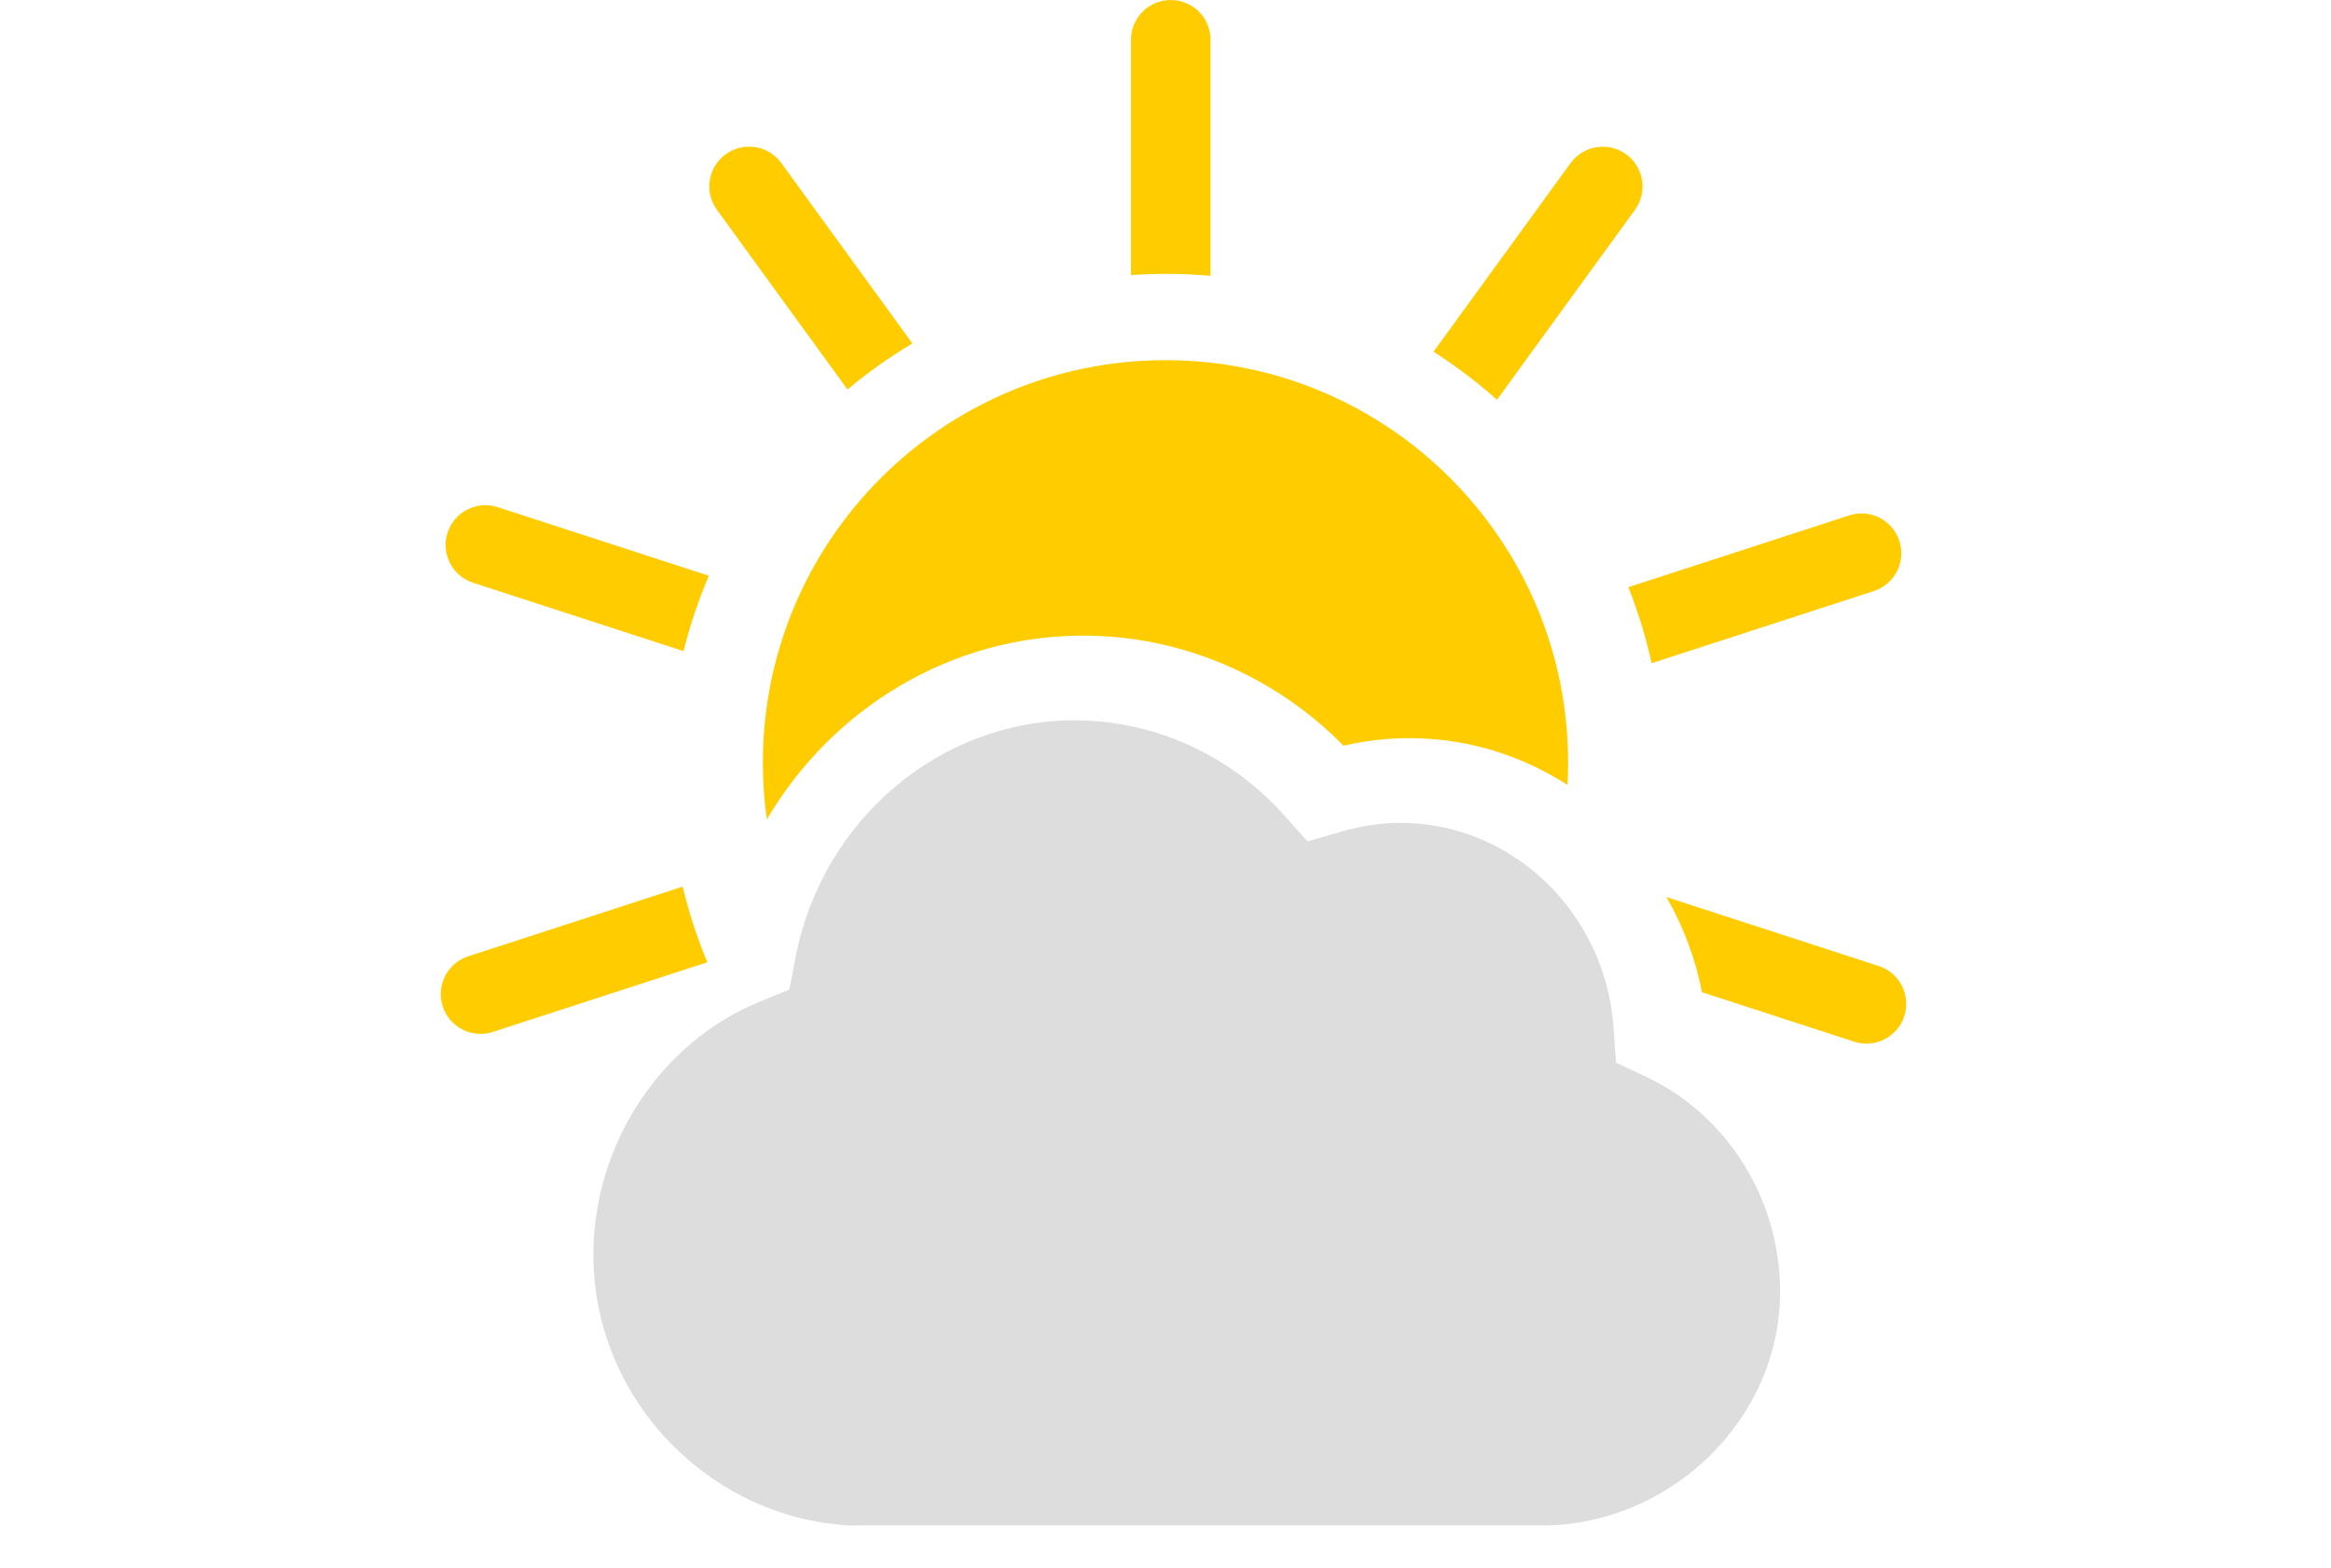
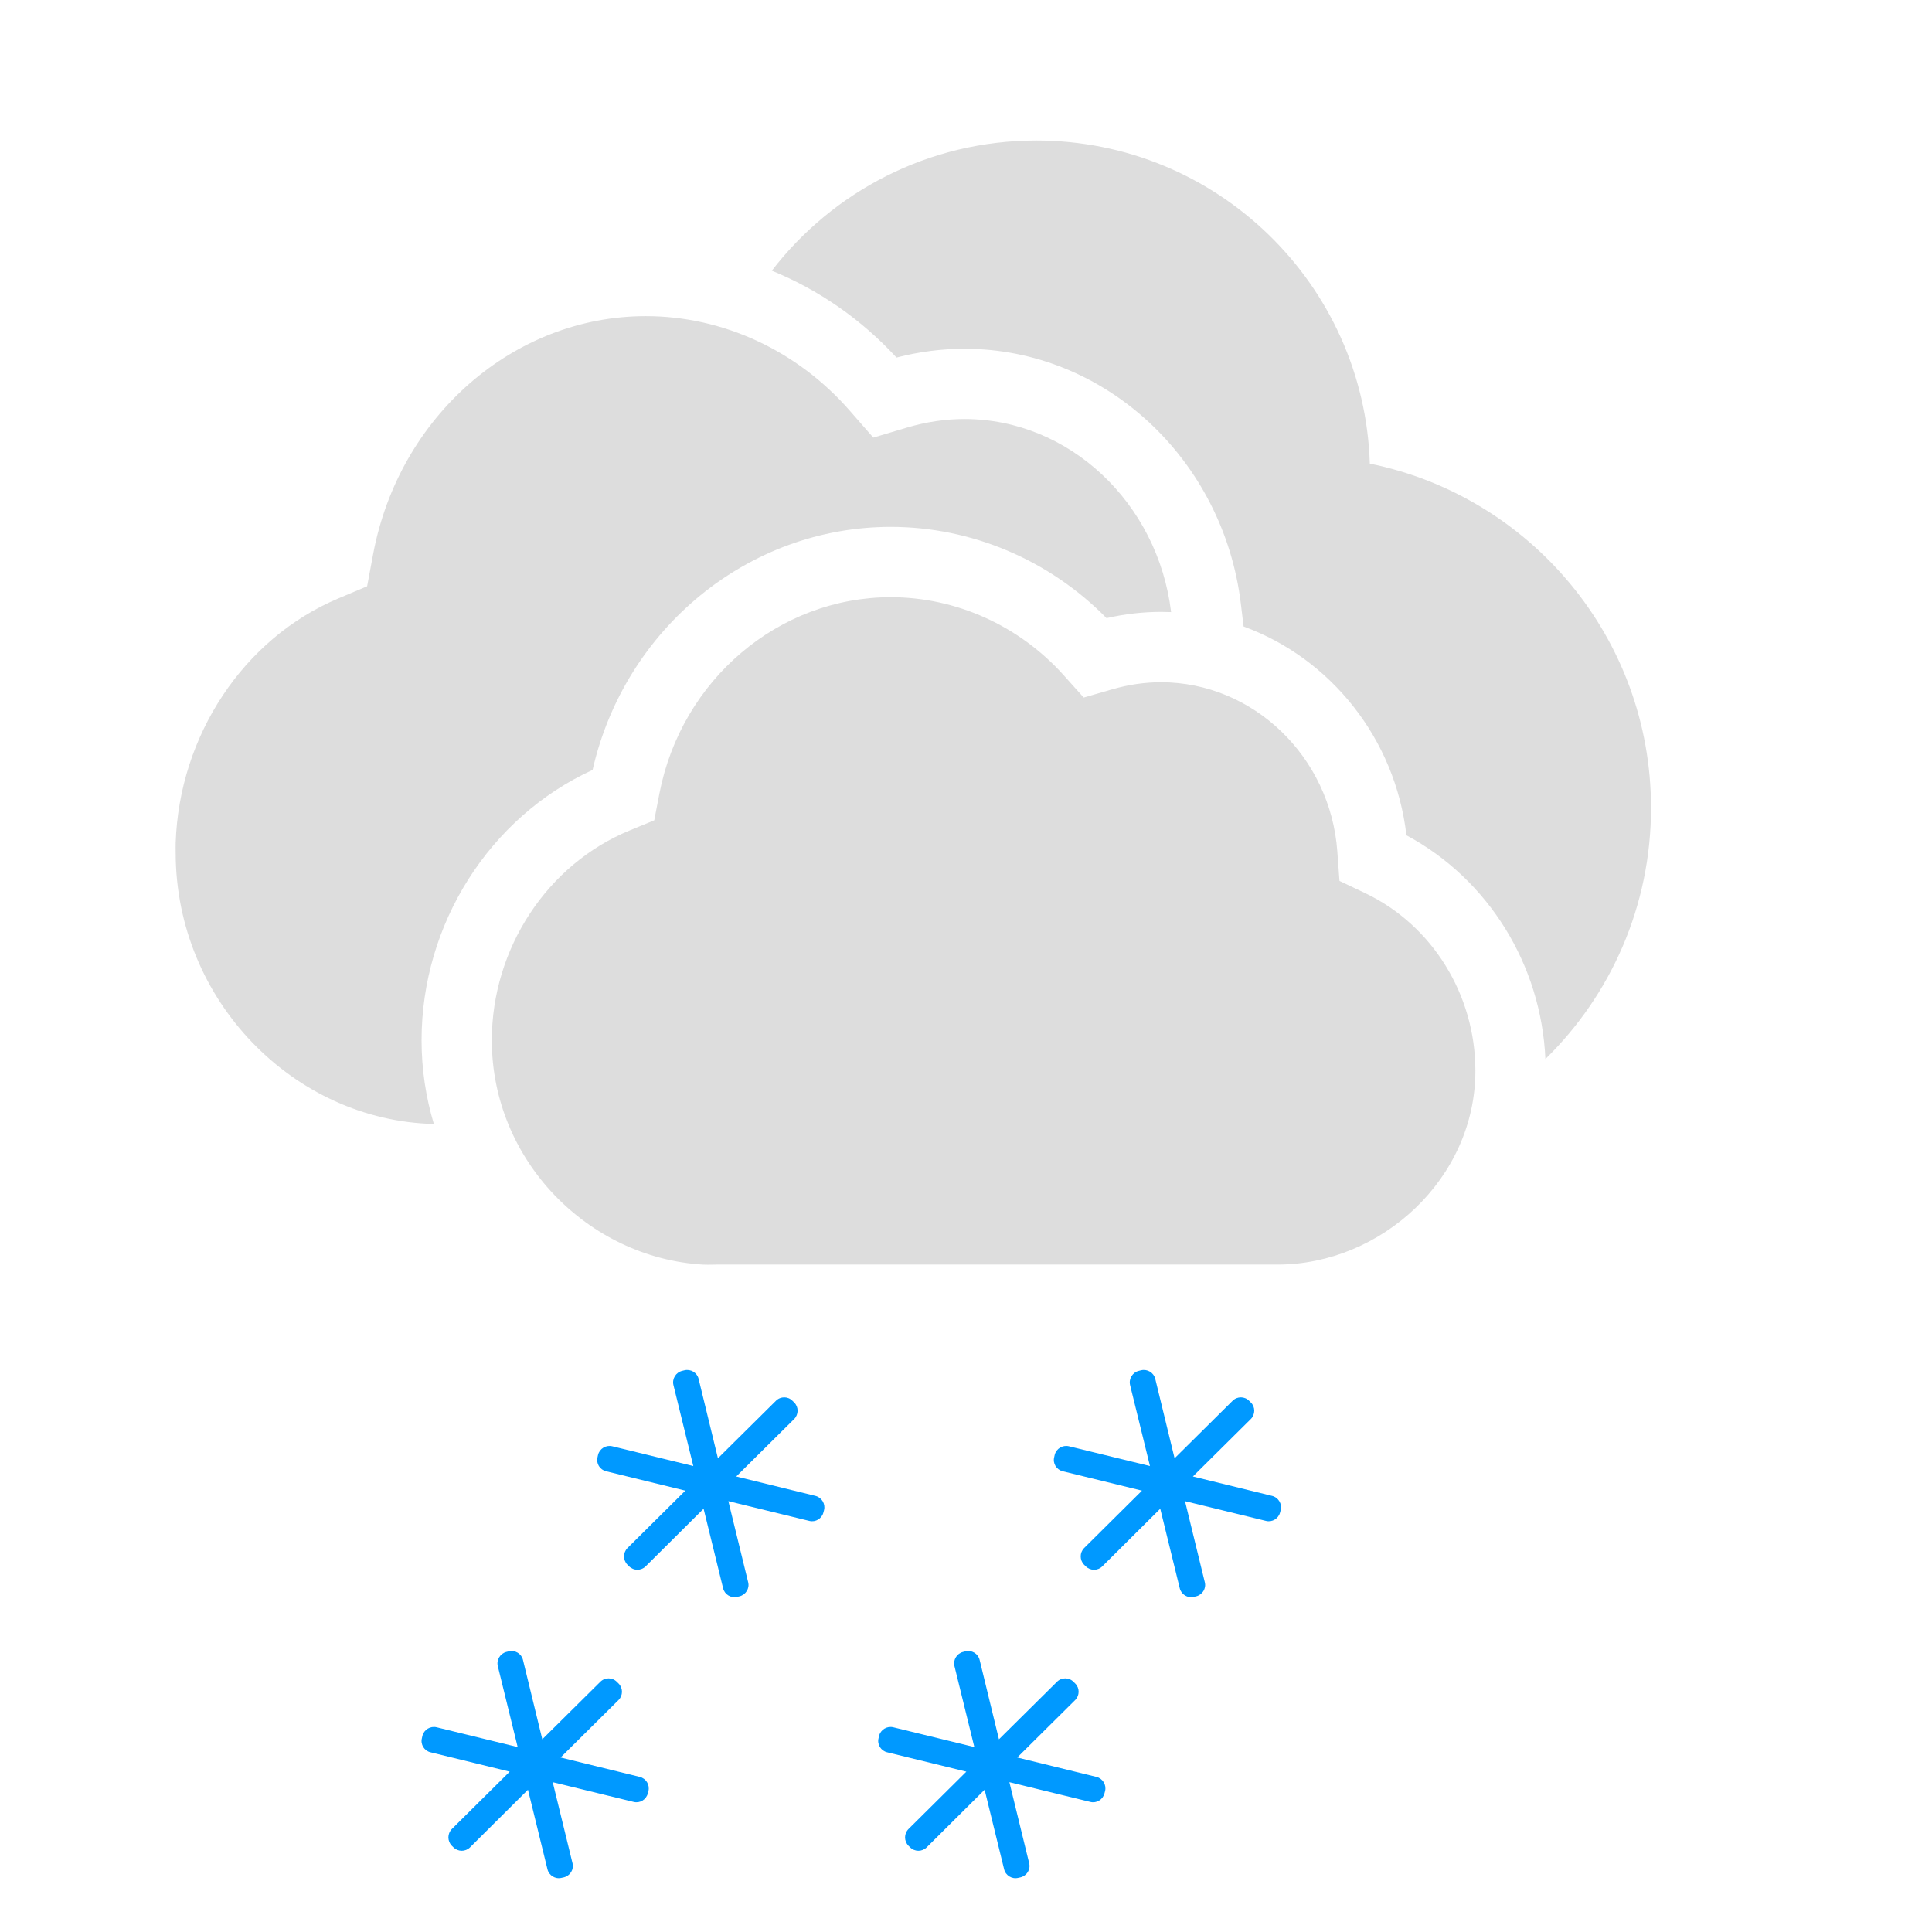
- <svg xmlns="http://www.w3.org/2000/svg" height="37" viewbox="0 0 55 37" width="55">
+ <svg xmlns="http://www.w3.org/2000/svg" height="55" viewbox="0 0 55 55" width="55">
  <g fill="none" fill-rule="evenodd">
-     <g fill="#fc0" transform="translate(10)">
-       <path d="m16.686 6.492v-5.554c0-.518.42-.938.938-.938.518 0 .938.42.938.938v5.571c-.344-.03-.692-.046-1.044-.046-.28 0-.558.01-.833.029zm7.138 1.808 3.234-4.451c.305-.419.892-.512 1.311-.208s.512.892.208 1.311l-3.256 4.482c-.467-.416-.967-.795-1.496-1.134zm4.597 5.557 5.213-1.694c.493-.16 1.022.11 1.182.603.16.493-.11 1.022-.603 1.182l-5.242 1.703c-.136-.618-.322-1.217-.551-1.794zm.898 7.313 5.01 1.628c.493.16.763.69.603 1.182-.16.493-.69.763-1.182.603l-3.592-1.167c-.156-.805-.444-1.562-.838-2.246zm-22.631 1.539-5.06 1.644c-.493.16-1.022-.11-1.182-.603s.11-1.022.603-1.182l5.059-1.644c.147.615.342 1.211.581 1.785zm-.558-7.342-4.967-1.614c-.493-.16-.763-.69-.603-1.182.16-.493.69-.763 1.182-.603l4.983 1.619c-.244.571-.444 1.166-.596 1.78zm3.866-6.176-3.08-4.24c-.305-.419-.212-1.006.208-1.311s1.006-.212 1.311.208l3.093 4.257c-.54.321-1.052.685-1.531 1.086z" fill-rule="nonzero" />
-       <path d="m8.093 19.336c-.061-.436-.093-.882-.093-1.336 0-5.247 4.253-9.5 9.5-9.5s9.5 4.253 9.5 9.5c0 .176-.005.351-.014.525-1.085-.7-2.366-1.105-3.733-1.105-.519 0-1.039.06-1.553.178-1.625-1.655-3.84-2.598-6.143-2.598-3.122 0-5.921 1.716-7.463 4.336z" />
+     <path d="m47.001 23c0 2.801-1.152 5.333-3.007 7.148-.116-2.681-1.625-5.12-3.956-6.369-.318-2.761-2.167-5.042-4.635-5.944l-.079-.65c-.496-4.101-3.86-7.256-7.868-7.256-.646 0-1.295.084-1.934.25-1.004-1.091-2.22-1.931-3.55-2.473 1.737-2.254 4.464-3.706 7.529-3.706 5.146 0 9.336 4.092 9.495 9.199 4.567.925 8.005 4.961 8.005 9.801zm-42 1.27c0-.087-.003-.184 0-.27.098-3.059 1.936-5.829 4.629-6.963l.821-.347.172-.919c.739-3.924 4.005-6.771 7.762-6.771 2.195 0 4.309.979 5.802 2.687l.674.771.954-.284c.544-.162 1.096-.245 1.641-.245 2.983 0 5.507 2.388 5.883 5.496-.095-.004-.19-.006-.285-.006-.519 0-1.039.06-1.553.178-1.625-1.655-3.84-2.598-6.143-2.598-4.06 0-7.573 2.901-8.488 6.919-2.938 1.347-4.869 4.391-4.869 7.696 0 .827.123 1.627.35 2.383-3.965-.093-7.35-3.496-7.35-7.728zm33.131.808.738.351c1.903.907 3.131 2.89 3.131 5.053 0 3.068-2.676 5.518-5.635 5.518h-.365-15.623c-.168.005-.294.005-.377 0-3.262-.198-6-2.971-6-6.385 0-2.611 1.578-5.012 3.927-5.975l.697-.287.146-.759c.627-3.242 3.399-5.593 6.586-5.593 1.862 0 3.656.809 4.923 2.22l.571.637.809-.234c.462-.134.93-.202 1.392-.202 2.621 0 4.825 2.117 5.019 4.819z" fill="#ddd" />
+     <path d="m0 0h50v55h-50z" />
+     <g fill="#09f" fill-rule="evenodd">
+       <path d="m4.959 4.032 1.65-1.636c.128-.13.131-.34 0-.47l-.048-.047c-.128-.132-.34-.132-.47-.003l-1.653 1.638-.55-2.26c-.043-.178-.225-.288-.405-.244l-.064.016c-.178.042-.291.227-.248.403l.566 2.306-2.307-.563c-.177-.043-.36.065-.405.245l-.014.064c-.047.181.067.361.245.403l2.254.551-1.647 1.634c-.13.131-.13.342-.003.473l.048.047c.131.131.34.131.471.003l1.651-1.642.555 2.264c.043.178.225.289.402.244l.064-.014c.181-.045.293-.225.247-.403l-.563-2.306 2.305.562c.177.045.359-.067.402-.244l.017-.064c.045-.177-.067-.36-.244-.404z" transform="translate(29 38)" />
+       <path d="m4.959 4.032 1.65-1.636c.128-.13.131-.34 0-.47l-.048-.047c-.128-.132-.34-.132-.47-.003l-1.653 1.638-.55-2.26c-.043-.178-.225-.288-.405-.244l-.064.016c-.178.042-.291.227-.248.403l.566 2.306-2.307-.563c-.177-.043-.36.065-.405.245l-.014.064c-.047.181.067.361.245.403l2.254.551-1.647 1.634c-.13.131-.13.342-.003.473l.048.047c.131.131.34.131.471.003l1.651-1.642.555 2.264c.043.178.225.289.402.244l.064-.014c.181-.045.293-.225.247-.403l-.563-2.306 2.305.562c.177.045.359-.067.402-.244l.017-.064c.045-.177-.067-.36-.244-.404z" transform="translate(24 46)" />
+       <path d="m4.959 4.032 1.65-1.636c.128-.13.131-.34 0-.47l-.048-.047c-.128-.132-.34-.132-.47-.003l-1.653 1.638-.55-2.26c-.043-.178-.225-.288-.405-.244l-.064.016c-.178.042-.291.227-.248.403l.566 2.306-2.307-.563c-.177-.043-.36.065-.405.245l-.014.064c-.047.181.067.361.245.403l2.254.551-1.647 1.634c-.13.131-.13.342-.003.473l.048.047c.131.131.34.131.471.003l1.651-1.642.555 2.264c.043.178.225.289.402.244l.064-.014c.181-.045.293-.225.247-.403l-.563-2.306 2.305.562c.177.045.359-.067.402-.244l.017-.064c.045-.177-.067-.36-.244-.404z" transform="translate(16 38)" />
+       <path d="m4.959 4.032 1.65-1.636c.128-.13.131-.34 0-.47l-.048-.047c-.128-.132-.34-.132-.47-.003l-1.653 1.638-.55-2.26c-.043-.178-.225-.288-.405-.244l-.064.016c-.178.042-.291.227-.248.403l.566 2.306-2.307-.563c-.177-.043-.36.065-.405.245l-.014.064c-.047.181.067.361.245.403l2.254.551-1.647 1.634c-.13.131-.13.342-.003.473l.048.047c.131.131.34.131.471.003l1.651-1.642.555 2.264c.043.178.225.289.402.244l.064-.014c.181-.045.293-.225.247-.403l-.563-2.306 2.305.562c.177.045.359-.067.402-.244l.017-.064c.045-.177-.067-.36-.244-.404z" transform="translate(11 46)" />
    </g>
-     <path d="m38.131 25.078-.06-.839c-.193-2.702-2.397-4.819-5.019-4.819-.462 0-.931.068-1.392.202l-.809.234-.571-.637c-1.267-1.411-3.061-2.22-4.923-2.22-3.188 0-5.959 2.352-6.586 5.593l-.146.759-.697.287c-2.349.963-3.927 3.365-3.927 5.975 0 3.415 2.737 6.188 6 6.385.083.005.208.005.377 0h15.988c.066 0.0.111 0.0.135 0 2.916-.058 5.5-2.488 5.5-5.518 0-2.163-1.228-4.145-3.131-5.053z" fill="#ddd" />
  </g>
</svg>
